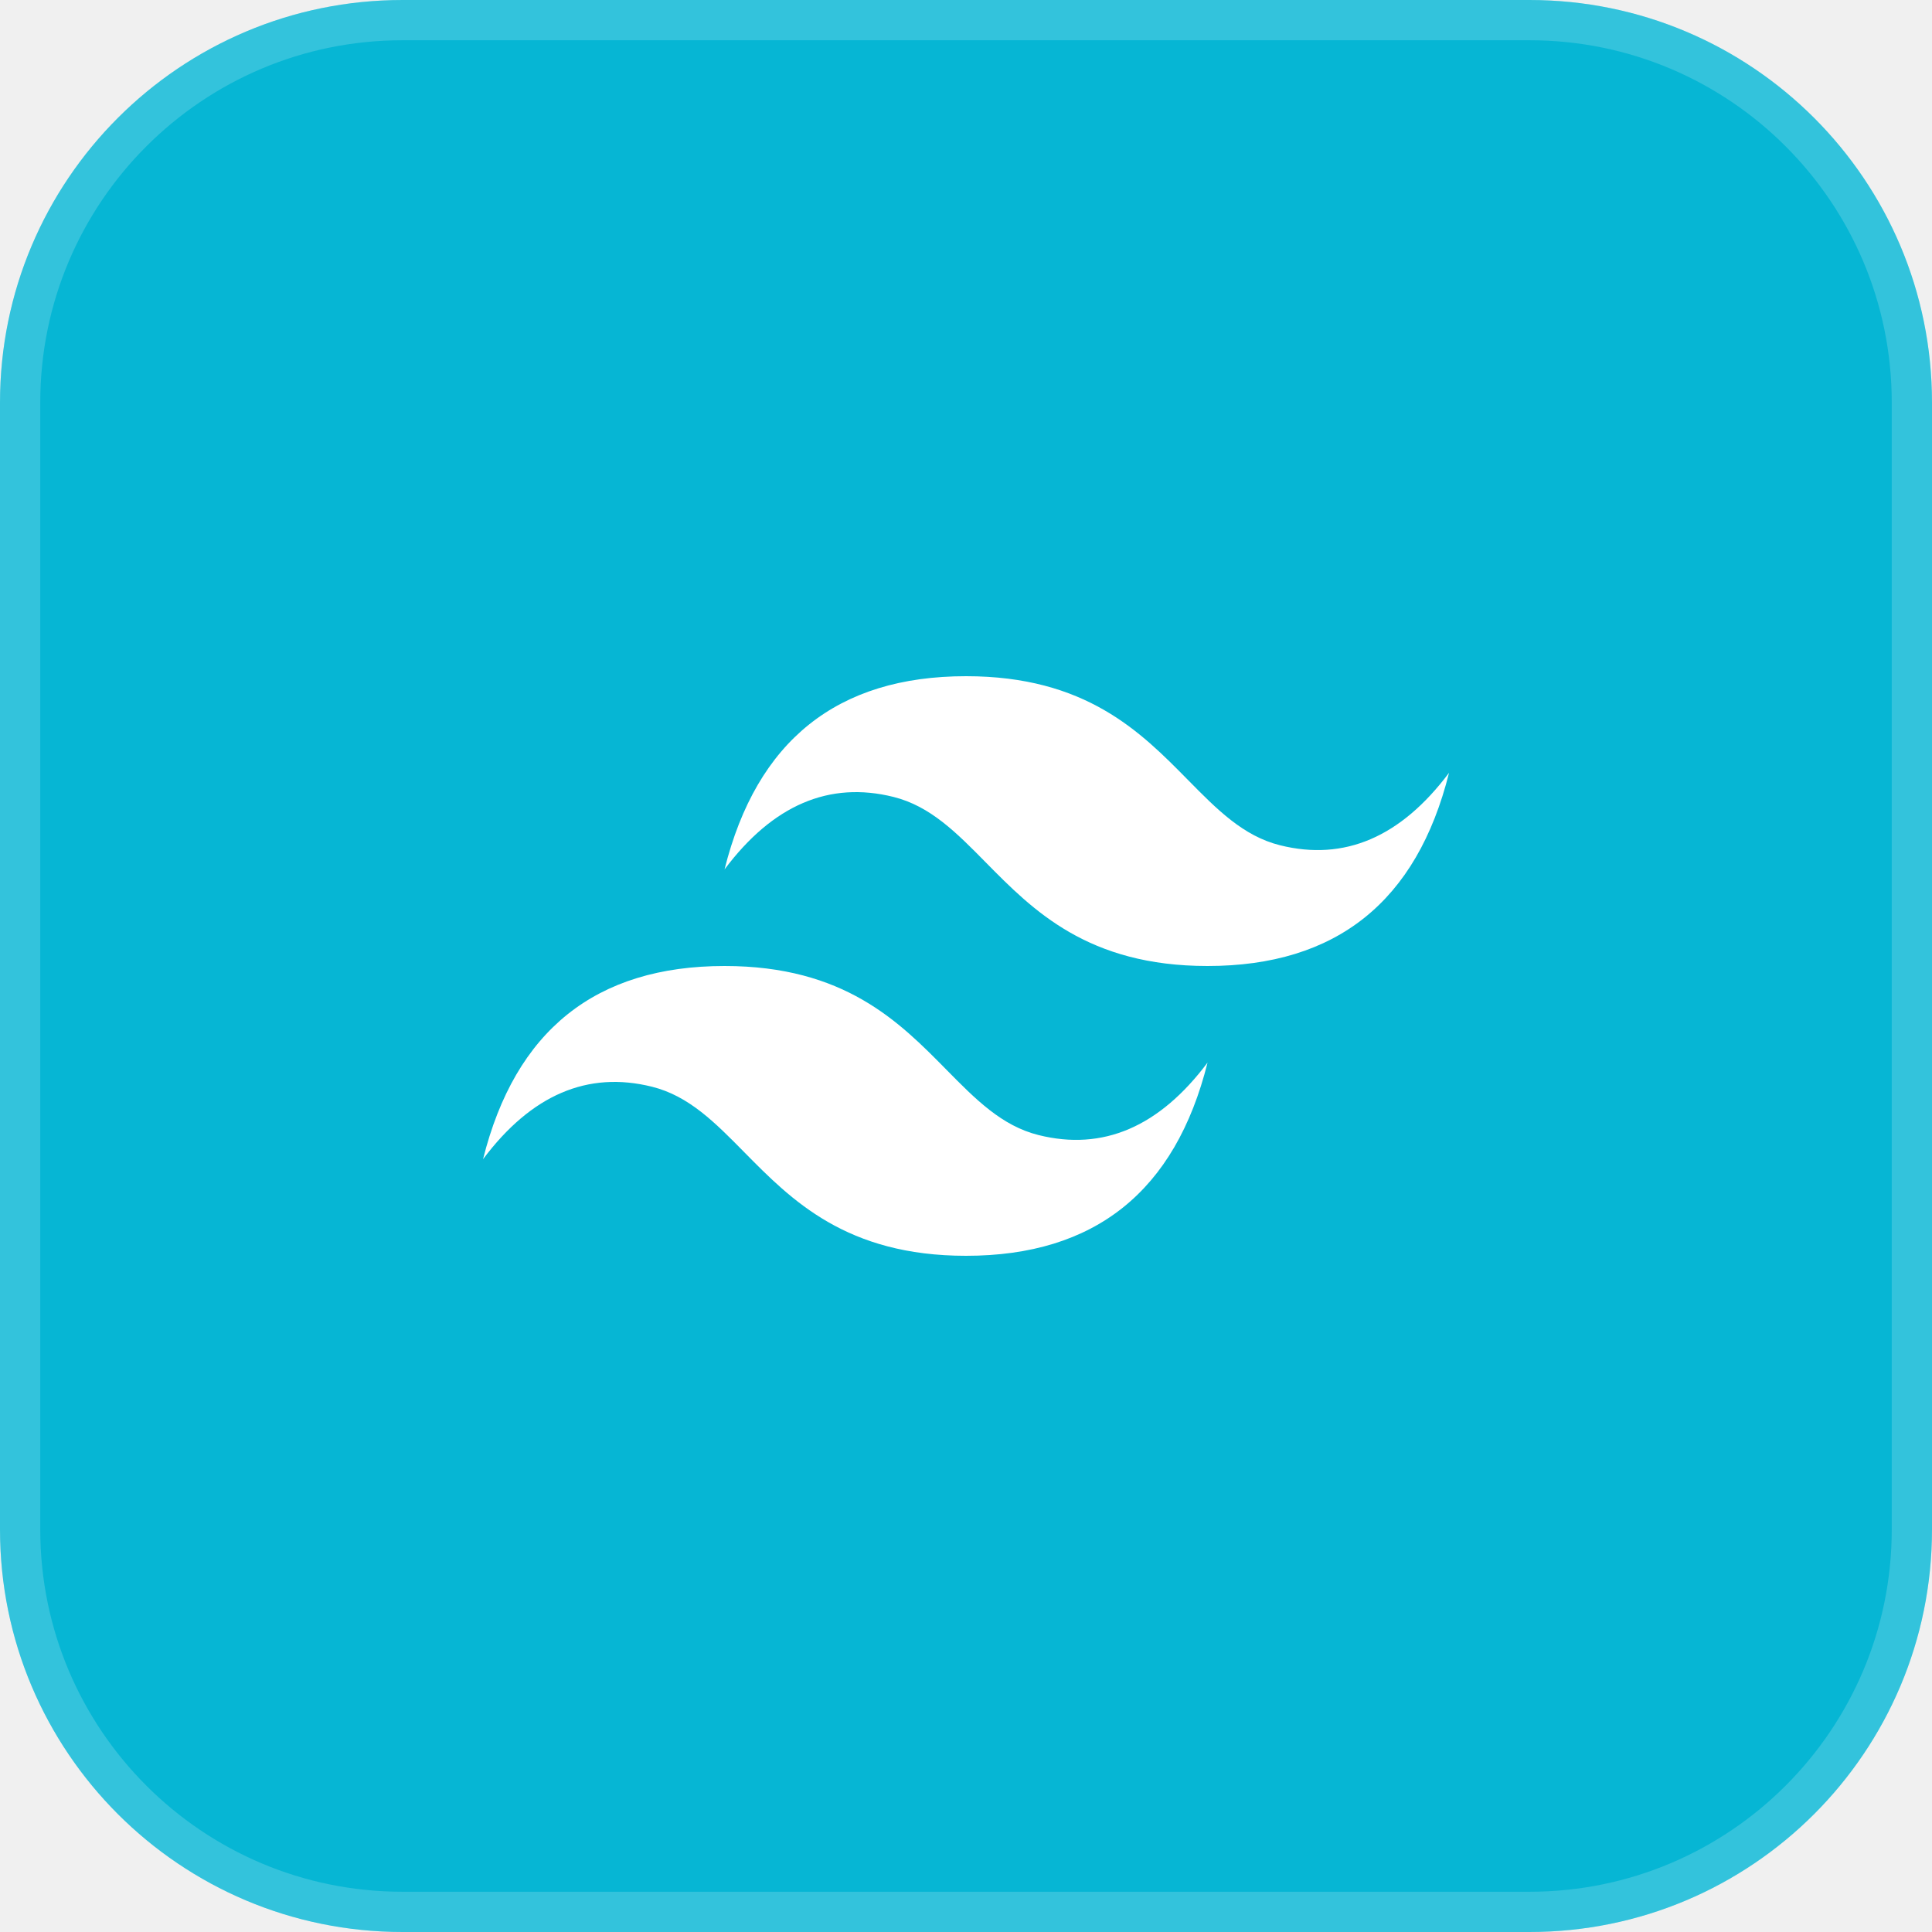
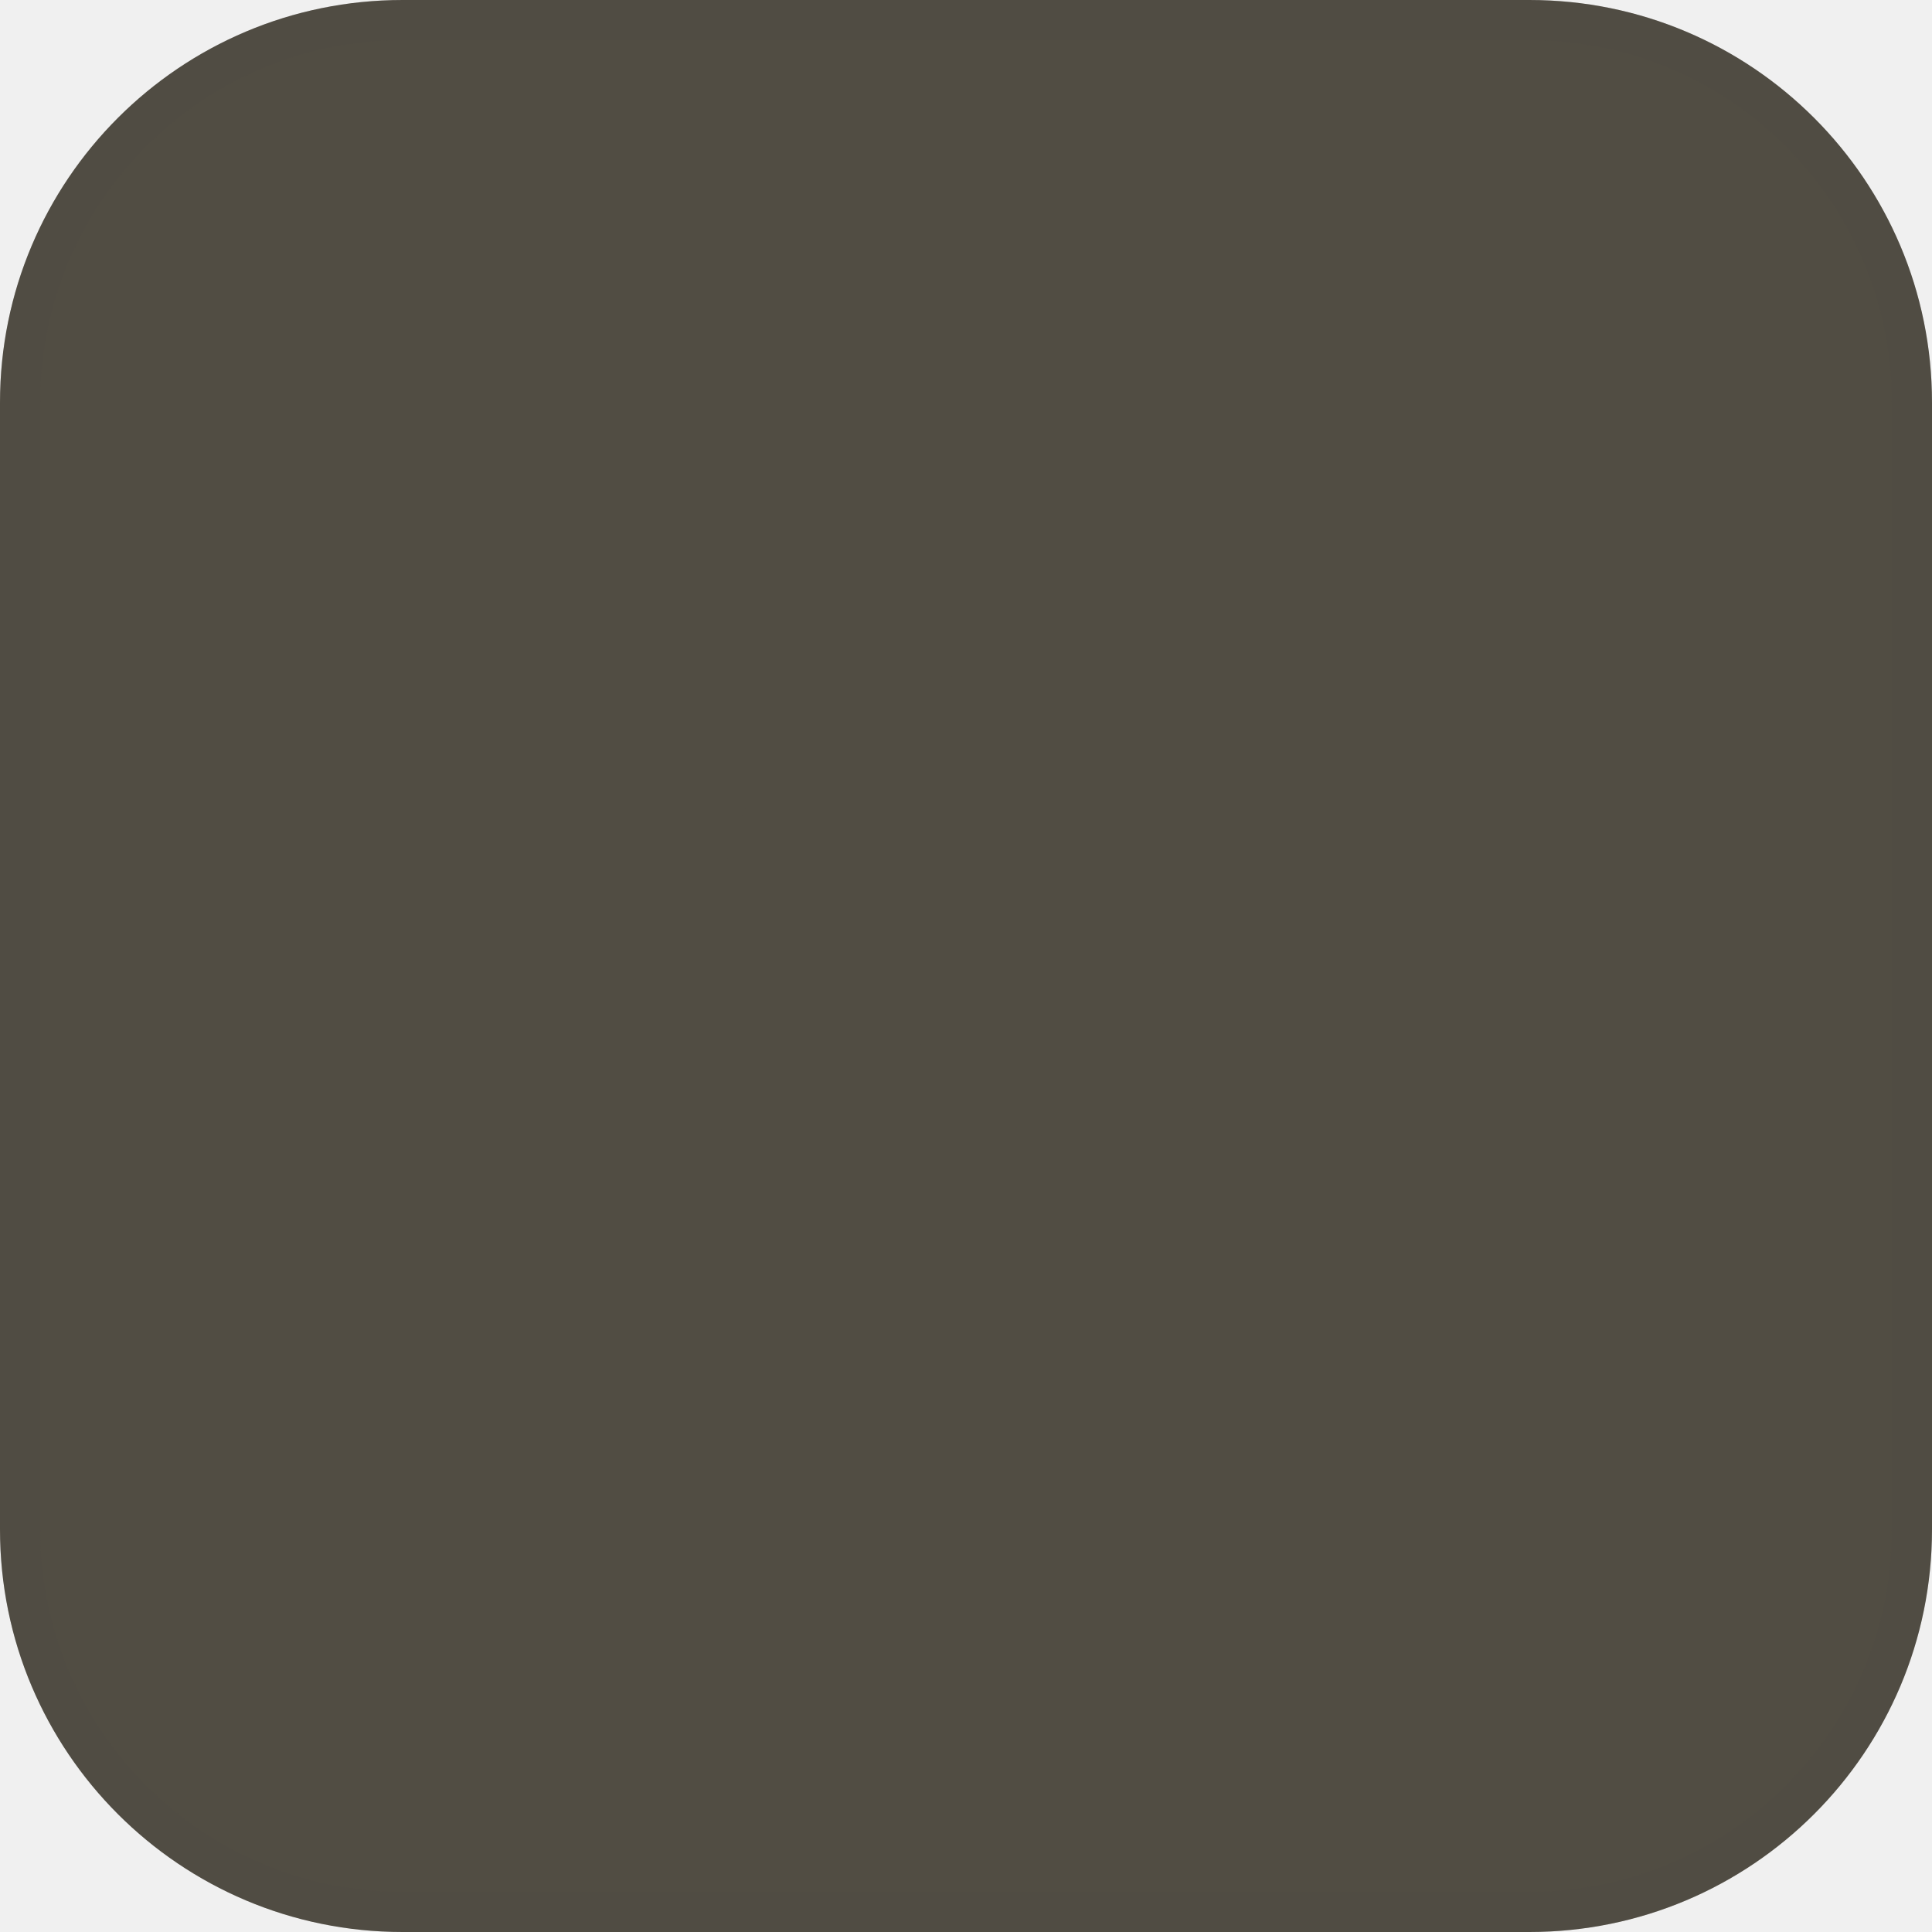
<svg xmlns="http://www.w3.org/2000/svg" width="48" height="48" viewBox="0 0 48 48" role="img" aria-label="Tailwind CSS">
-   <rect width="48" height="48" rx="10" fill="#06B6D4" />
-   <rect x="0.5" y="0.5" width="47" height="47" rx="9.5" fill="none" stroke="#ffffff" stroke-opacity="0.18" />
-   <g transform="translate(12 12)" fill="#FFFFFF">
+   <rect width="48" height="48" rx="10" fill="#514D43" />
+   <rect x="0.5" y="0.5" width="47" height="47" rx="9.5" fill="none" stroke="#514D43" stroke-opacity="0.18" />
+   <g transform="translate(12 12)" fill="#514D43">
    <path d="M12.001,4.8c-3.2,0-5.2,1.6-6,4.8c1.2-1.6,2.6-2.2,4.2-1.8c0.913,0.228,1.565,0.89,2.288,1.624 C13.666,10.618,15.027,12,18.001,12c3.2,0,5.2-1.6,6-4.8c-1.2,1.6-2.6,2.2-4.2,1.8c-0.913-0.228-1.565-0.89-2.288-1.624 C16.337,6.182,14.976,4.8,12.001,4.8z M6.001,12c-3.2,0-5.2,1.6-6,4.8c1.2-1.6,2.6-2.2,4.2-1.8c0.913,0.228,1.565,0.89,2.288,1.624 c1.177,1.194,2.538,2.576,5.512,2.576c3.2,0,5.2-1.6,6-4.8c-1.2,1.6-2.6,2.2-4.2,1.8c-0.913-0.228-1.565-0.89-2.288-1.624 C10.337,13.382,8.976,12,6.001,12z" />
  </g>
</svg>
